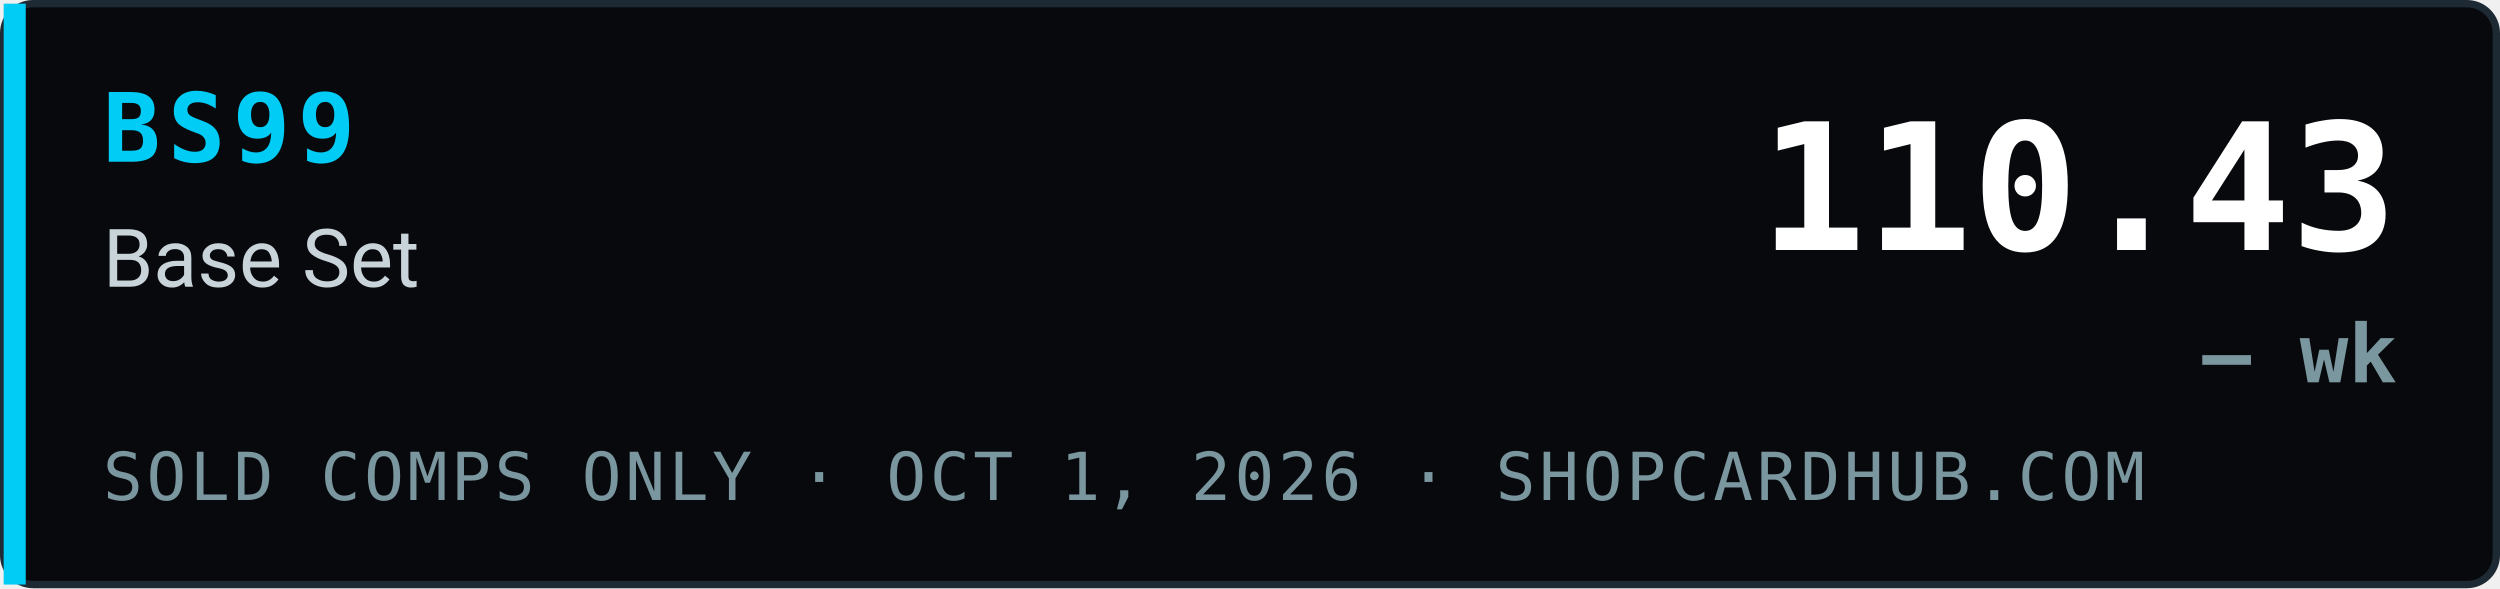
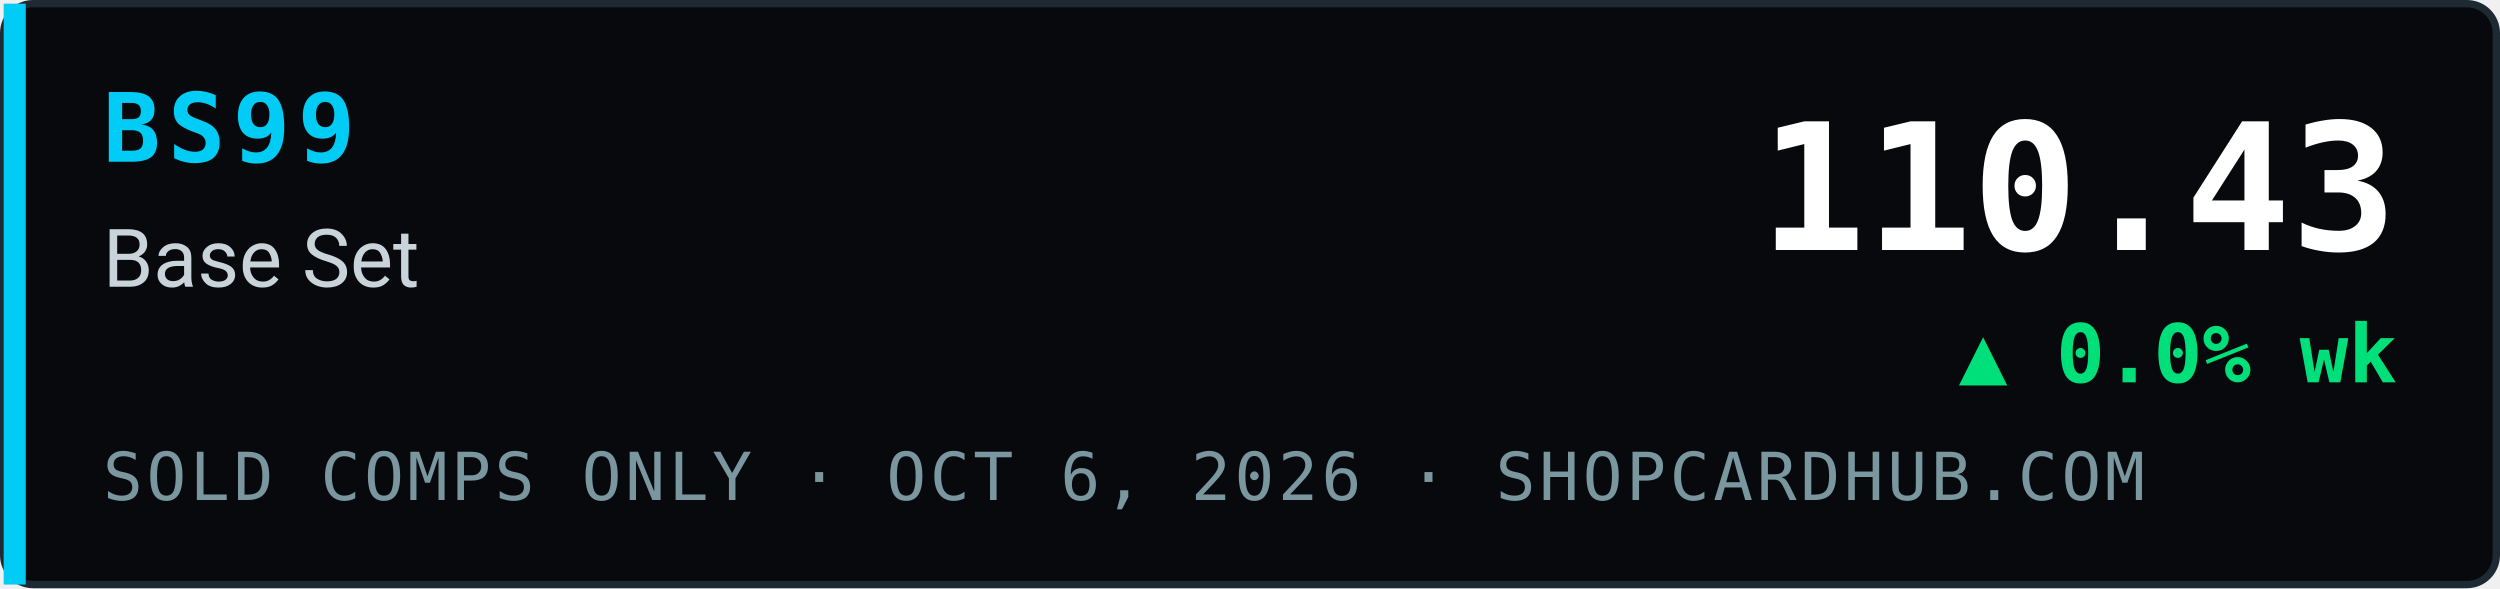
- <svg xmlns="http://www.w3.org/2000/svg" width="340" height="80" viewBox="0 0 340 80" role="img" aria-label="BS99 Base Set index 110.43, — wk, sold comps only, ShopCardHub">
+ <svg xmlns="http://www.w3.org/2000/svg" width="340" height="80" viewBox="0 0 340 80" role="img" aria-label="BS99 Base Set index 110.43, ▲ 0.0% wk, sold comps only, ShopCardHub">
  <rect x="0.5" y="0.5" width="339" height="79" rx="4" fill="#07090c" stroke="#1e2a33" />
  <rect x="0.5" y="0.5" width="3" height="79" fill="#00ccf5" />
  <text x="14" y="22" font-family="ui-monospace,SFMono-Regular,Menlo,Consolas,monospace" font-size="13" font-weight="700" fill="#00ccf5" letter-spacing="1">BS99</text>
  <text x="14" y="39" font-family="system-ui,-apple-system,Segoe UI,Roboto,Helvetica,Arial,sans-serif" font-size="11" fill="#c9d4da">Base Set</text>
-   <text x="14" y="68" font-family="ui-monospace,SFMono-Regular,Menlo,Consolas,monospace" font-size="9" fill="#7a969e" letter-spacing="0.5">SOLD COMPS ONLY · OCT 1, 2026 · SHOPCARDHUB.COM</text>
+   <text x="14" y="68" font-family="ui-monospace,SFMono-Regular,Menlo,Consolas,monospace" font-size="9" fill="#7a969e" letter-spacing="0.5">SOLD COMPS ONLY · OCT 6, 2026 · SHOPCARDHUB.COM</text>
  <text x="326" y="34" text-anchor="end" font-family="ui-monospace,SFMono-Regular,Menlo,Consolas,monospace" font-size="24" font-weight="700" fill="#ffffff">110.43</text>
-   <text x="326" y="52" text-anchor="end" font-family="ui-monospace,SFMono-Regular,Menlo,Consolas,monospace" font-size="11" font-weight="700" fill="#7a969e">— wk</text>
+   <text x="326" y="52" text-anchor="end" font-family="ui-monospace,SFMono-Regular,Menlo,Consolas,monospace" font-size="11" font-weight="700" fill="#00e07a">▲ 0.0% wk</text>
</svg>
